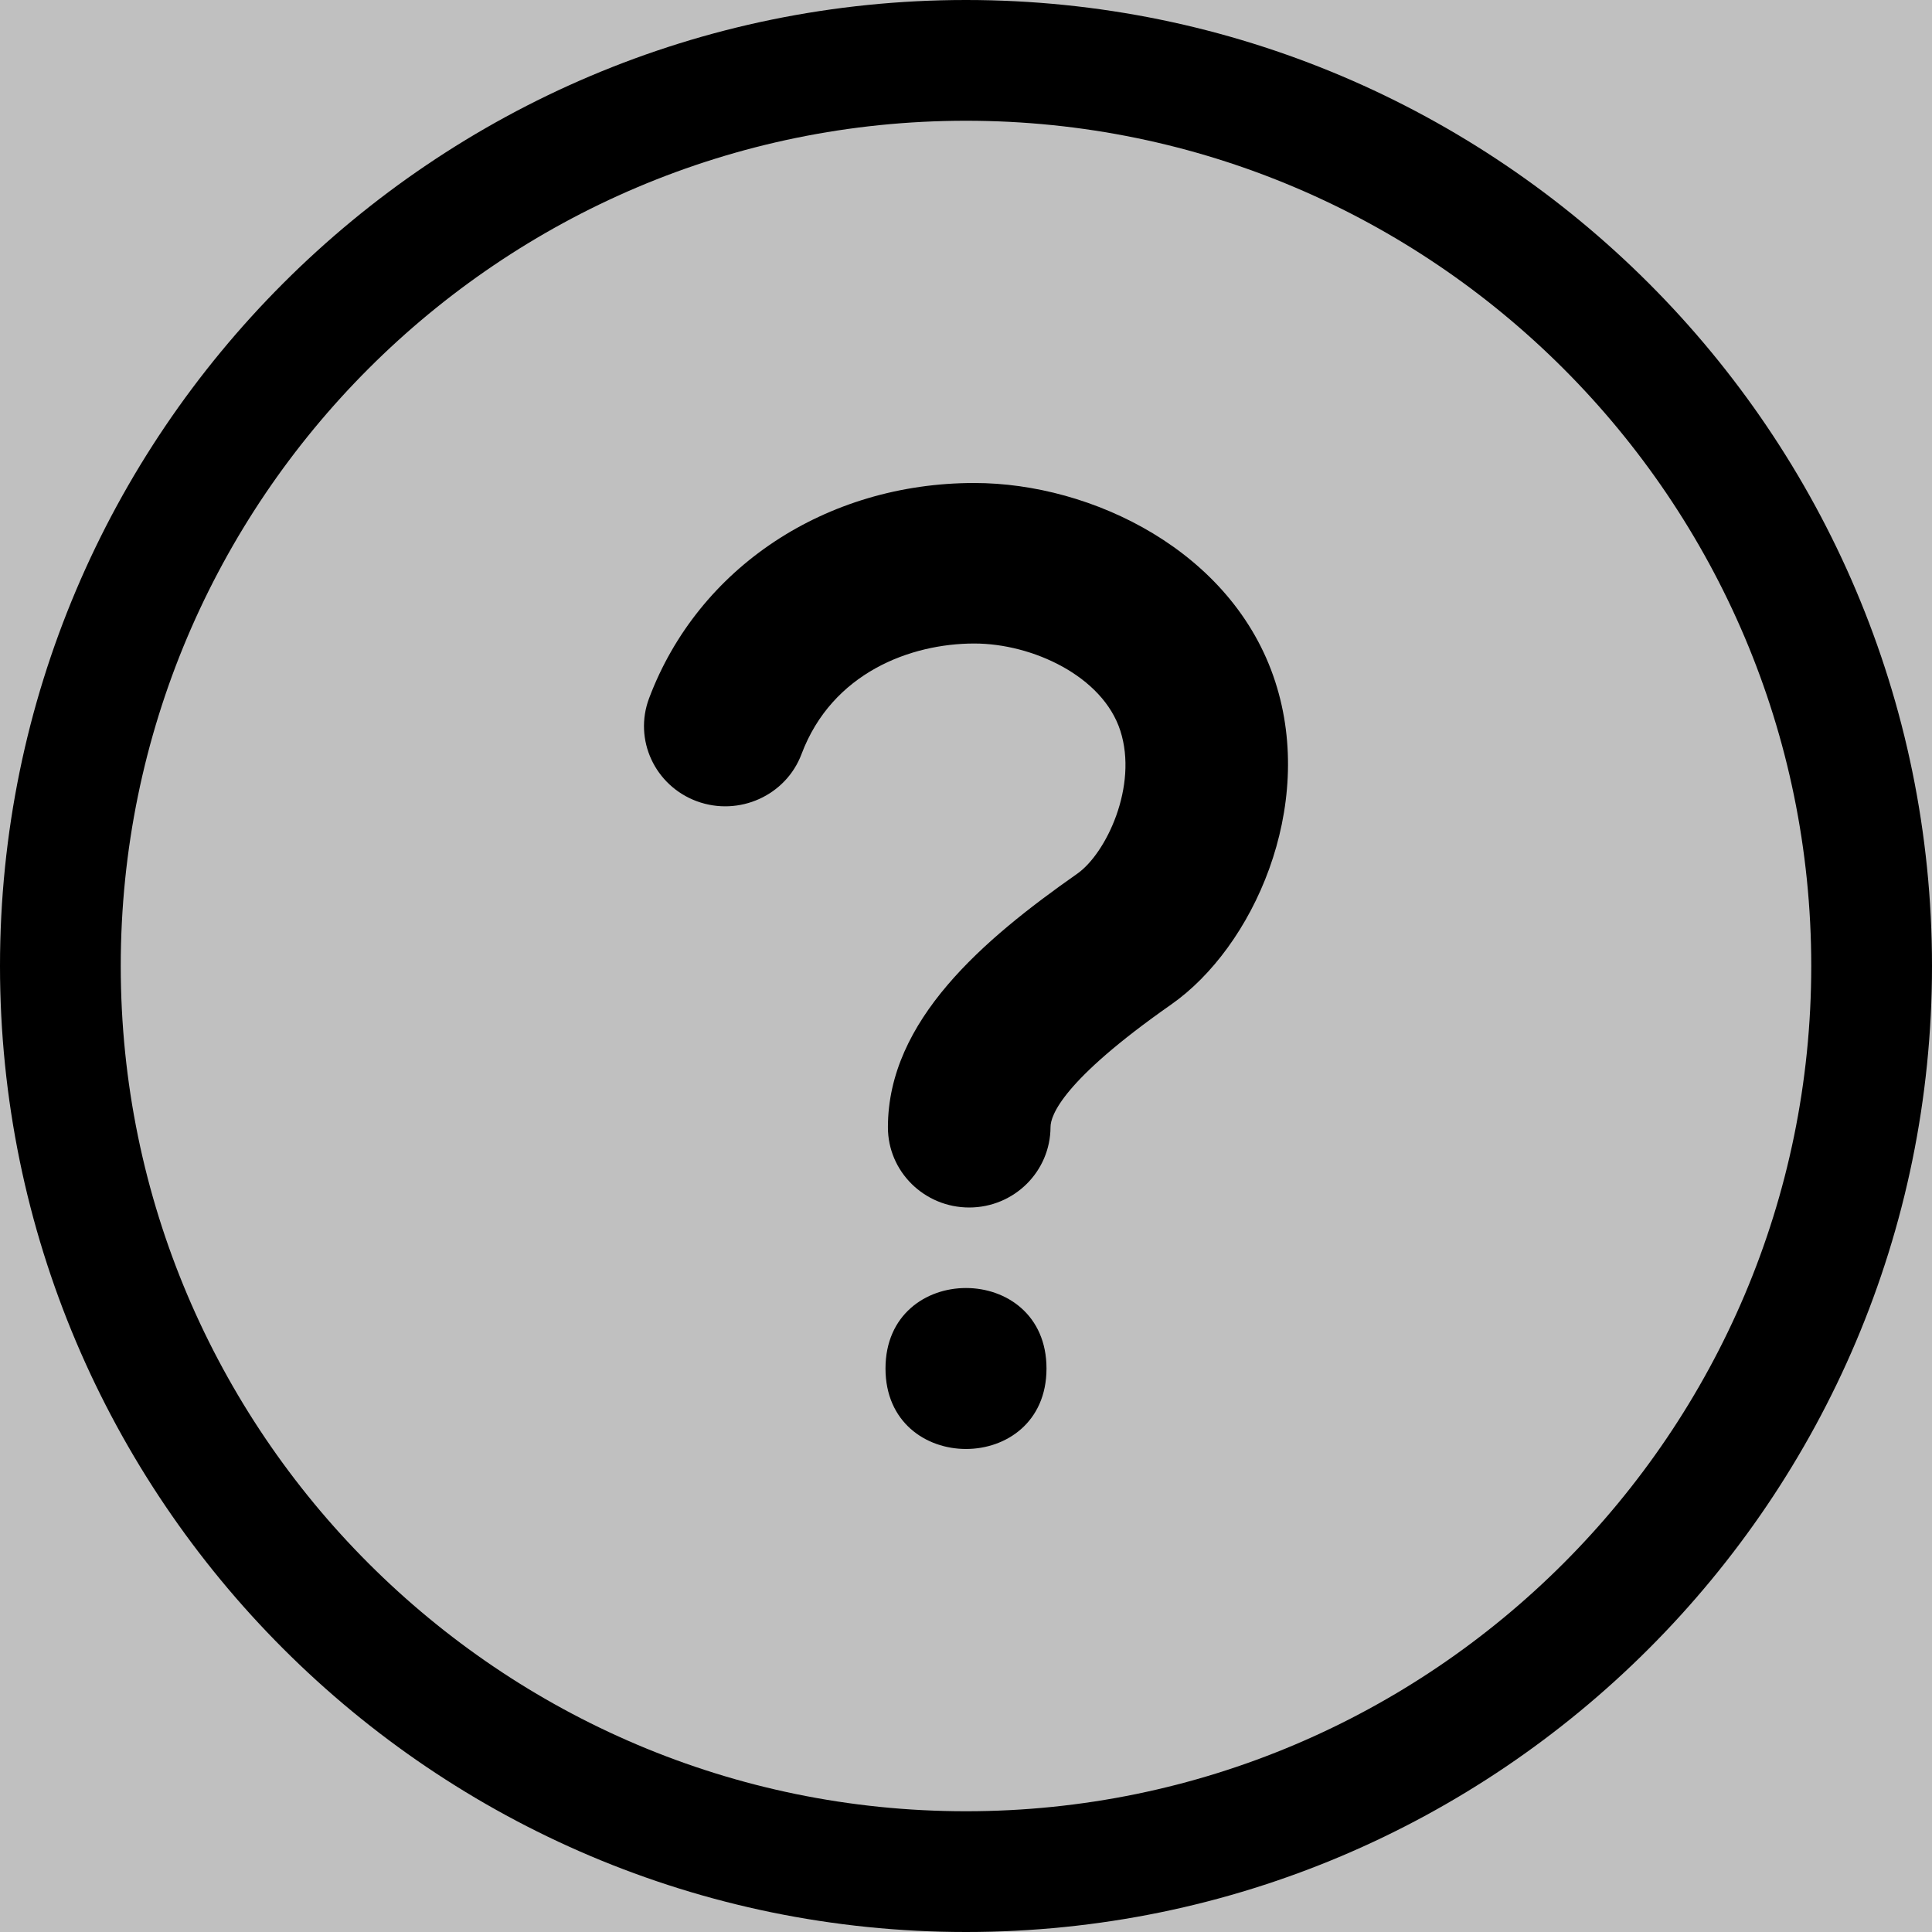
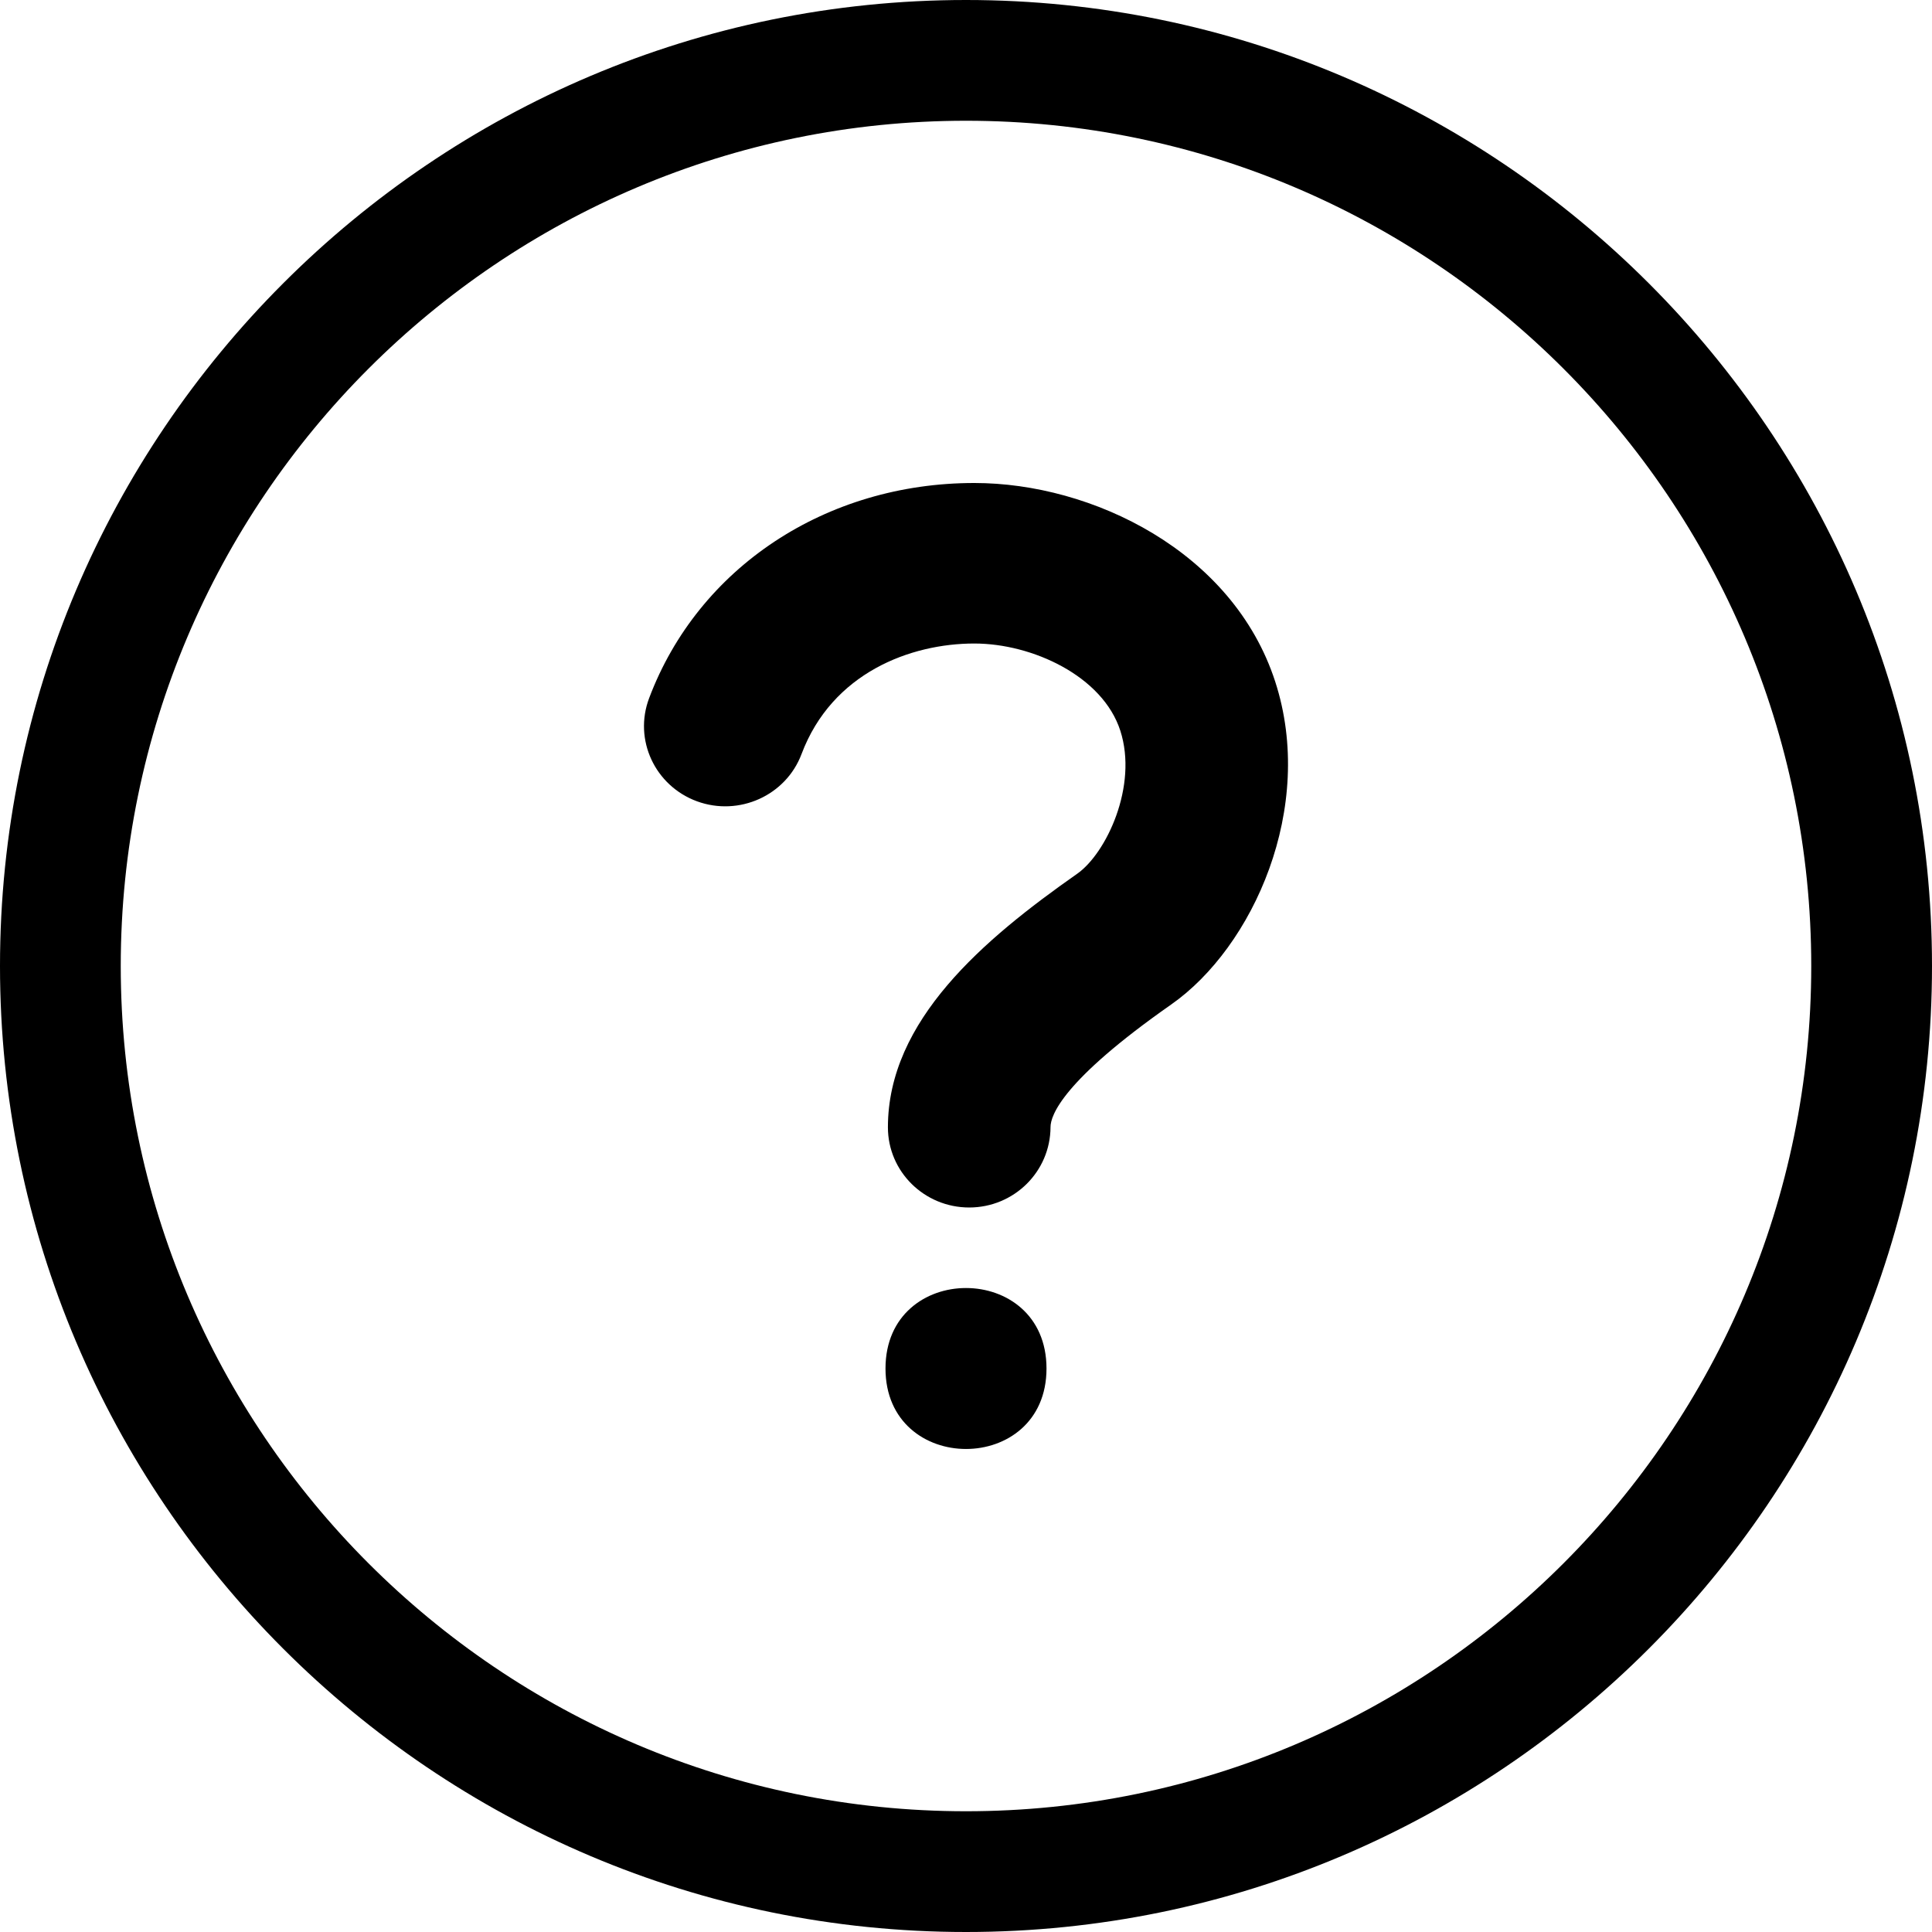
<svg xmlns="http://www.w3.org/2000/svg" width="24" height="24" viewBox="0 0 24 24" fill="none">
-   <rect width="24" height="24" fill="#C0C0C0" />
+   <rect width="24" height="24" />
  <path d="M12 24C5.383 24 0 18.617 0 12C0 5.383 5.383 0 12 0C18.617 0 24 5.383 24 12C24 18.617 18.617 24 12 24ZM12 1.5C6.21 1.5 1.5 6.21 1.5 12C1.5 17.79 6.21 22.5 12 22.5C17.79 22.5 22.5 17.79 22.5 12C22.5 6.21 17.79 1.5 12 1.5Z" fill="black" />
  <path d="M13 17C13 18.333 11 18.333 11 17C11 15.667 13 15.667 13 17Z" fill="black" />
  <path d="M12.04 15C11.482 15 11.03 14.554 11.03 14.004C11.03 12.676 12.219 11.669 13.38 10.855C13.741 10.603 14.139 9.765 13.917 9.077C13.698 8.398 12.823 7.994 12.104 7.994H12.103C11.315 7.994 10.338 8.355 9.957 9.367C9.763 9.883 9.18 10.145 8.658 9.954C8.136 9.762 7.868 9.189 8.064 8.672C8.675 7.05 10.26 6 12.103 6H12.105C13.564 6 15.316 6.848 15.841 8.467C16.349 10.031 15.566 11.767 14.548 12.479C13.197 13.425 13.05 13.858 13.05 14.001C13.048 14.554 12.597 15 12.039 15L12.04 15Z" fill="black" />
</svg>
